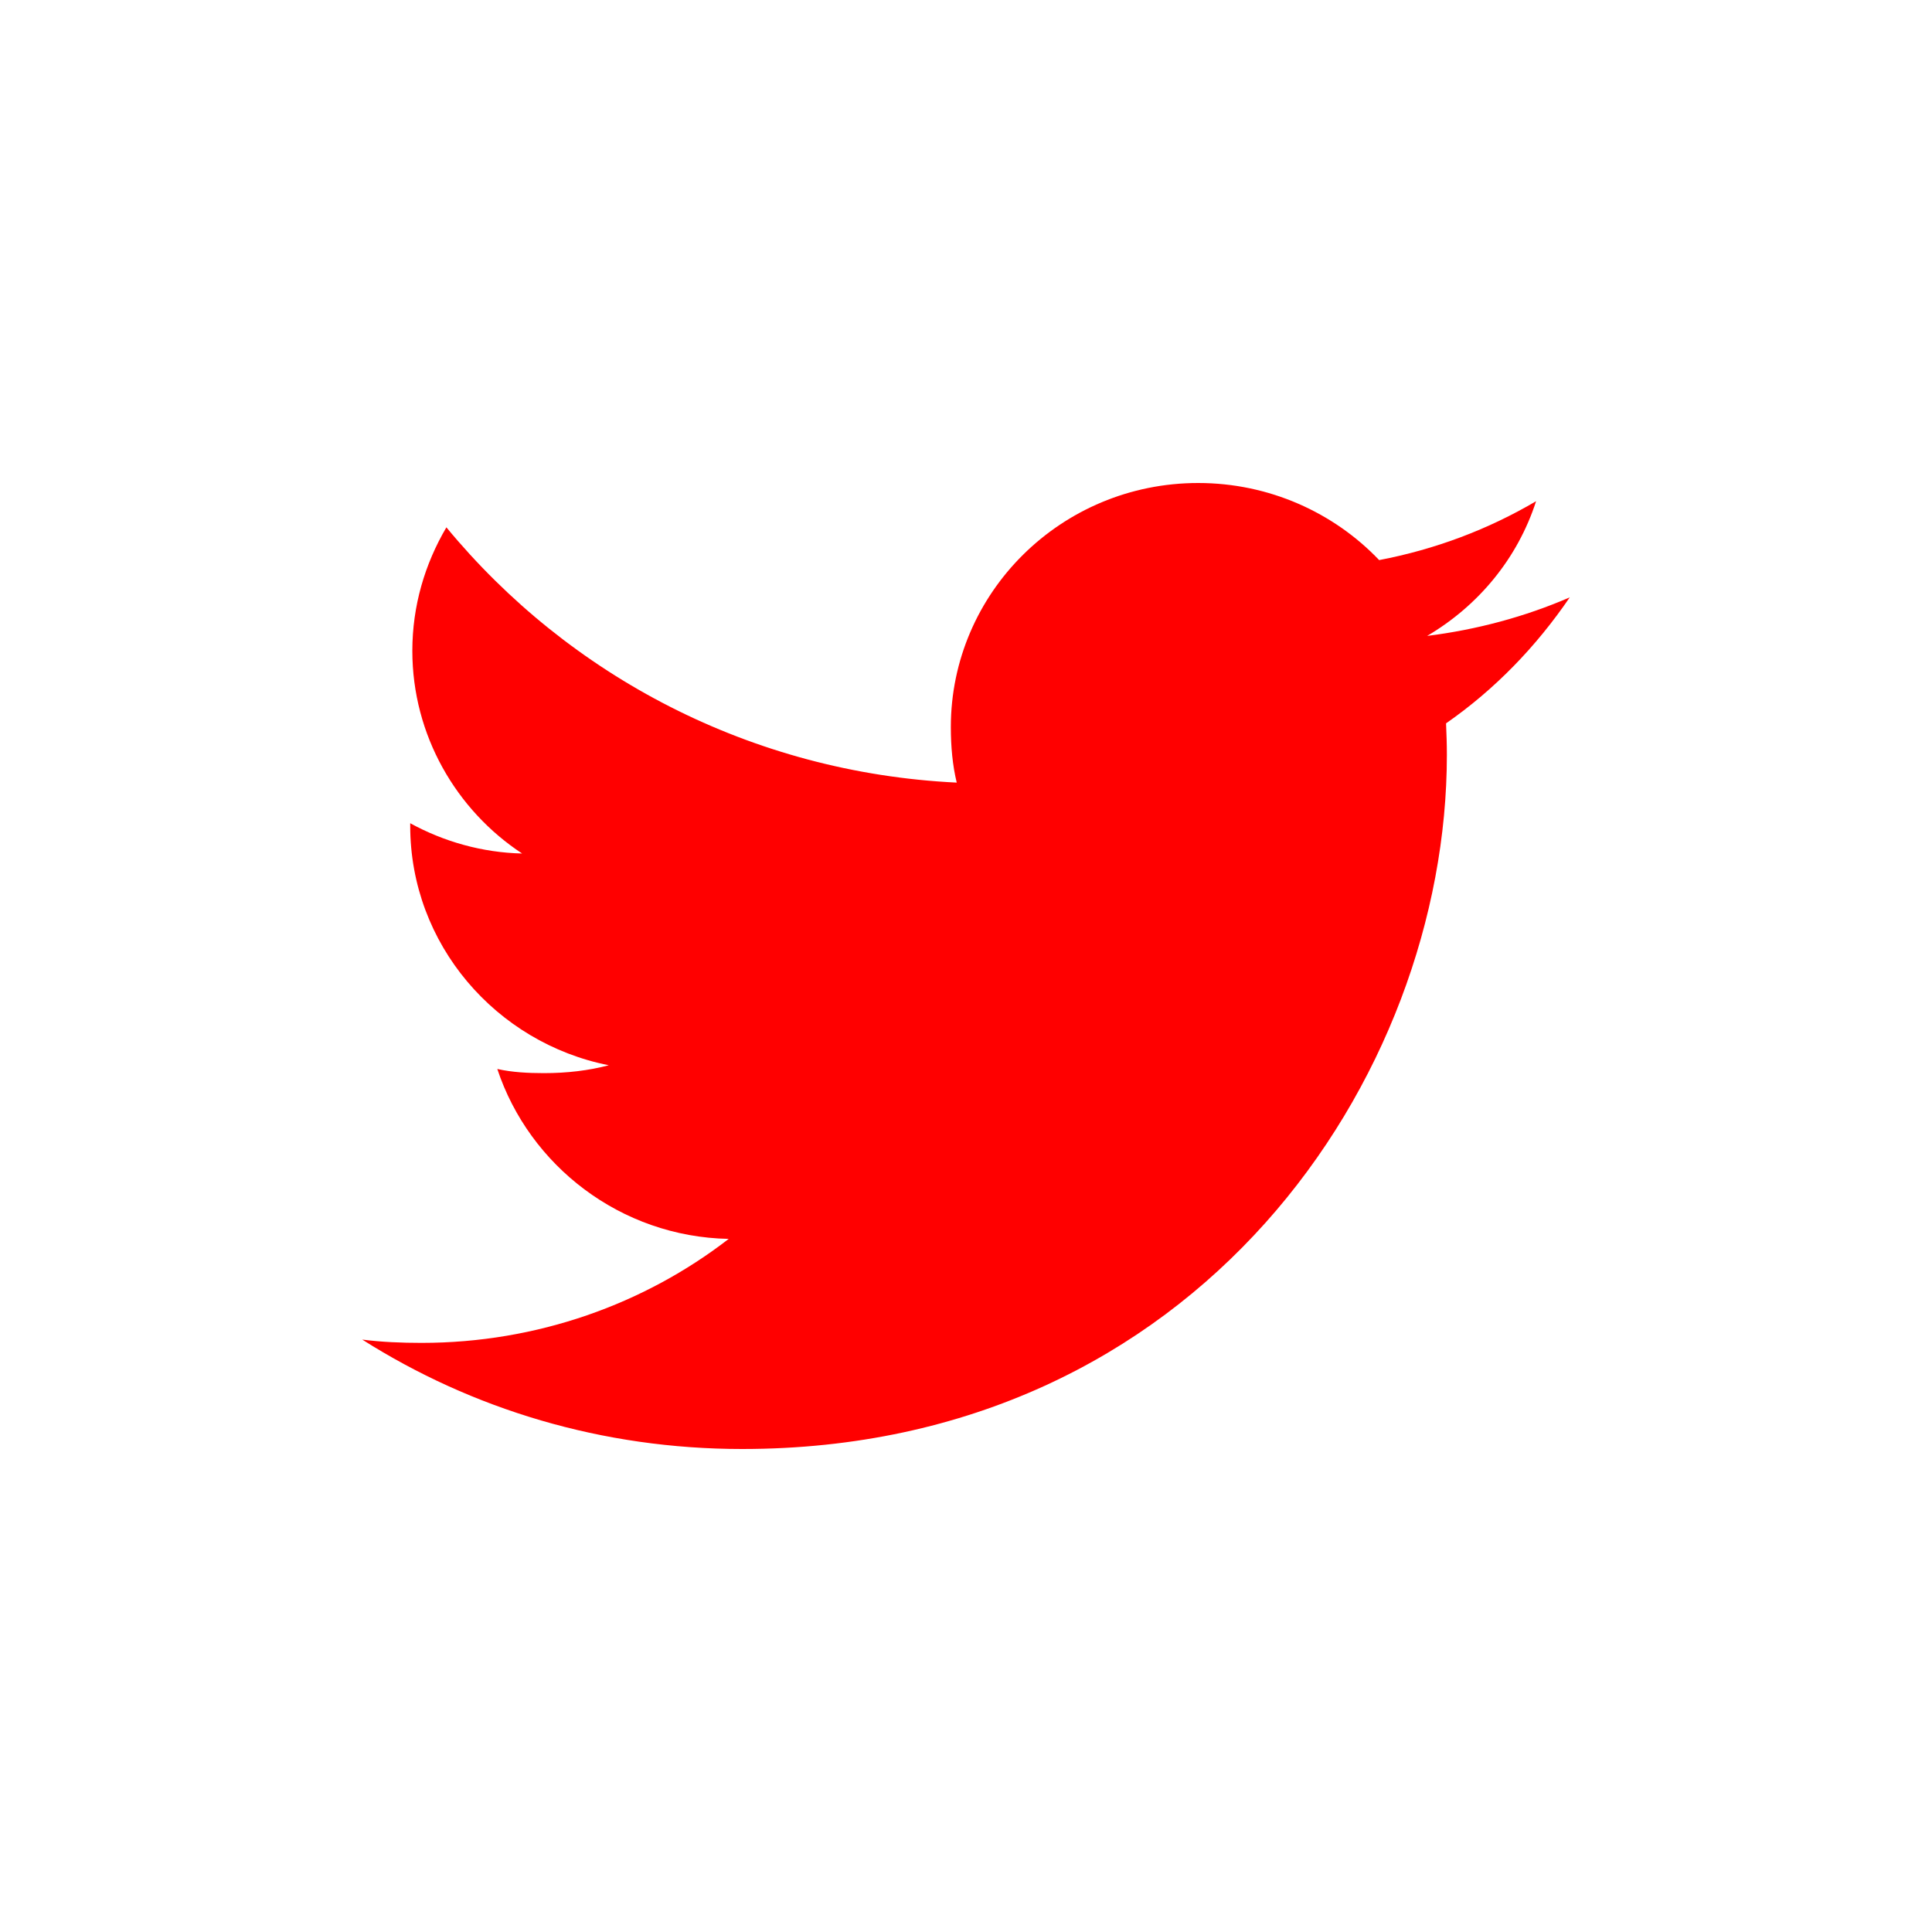
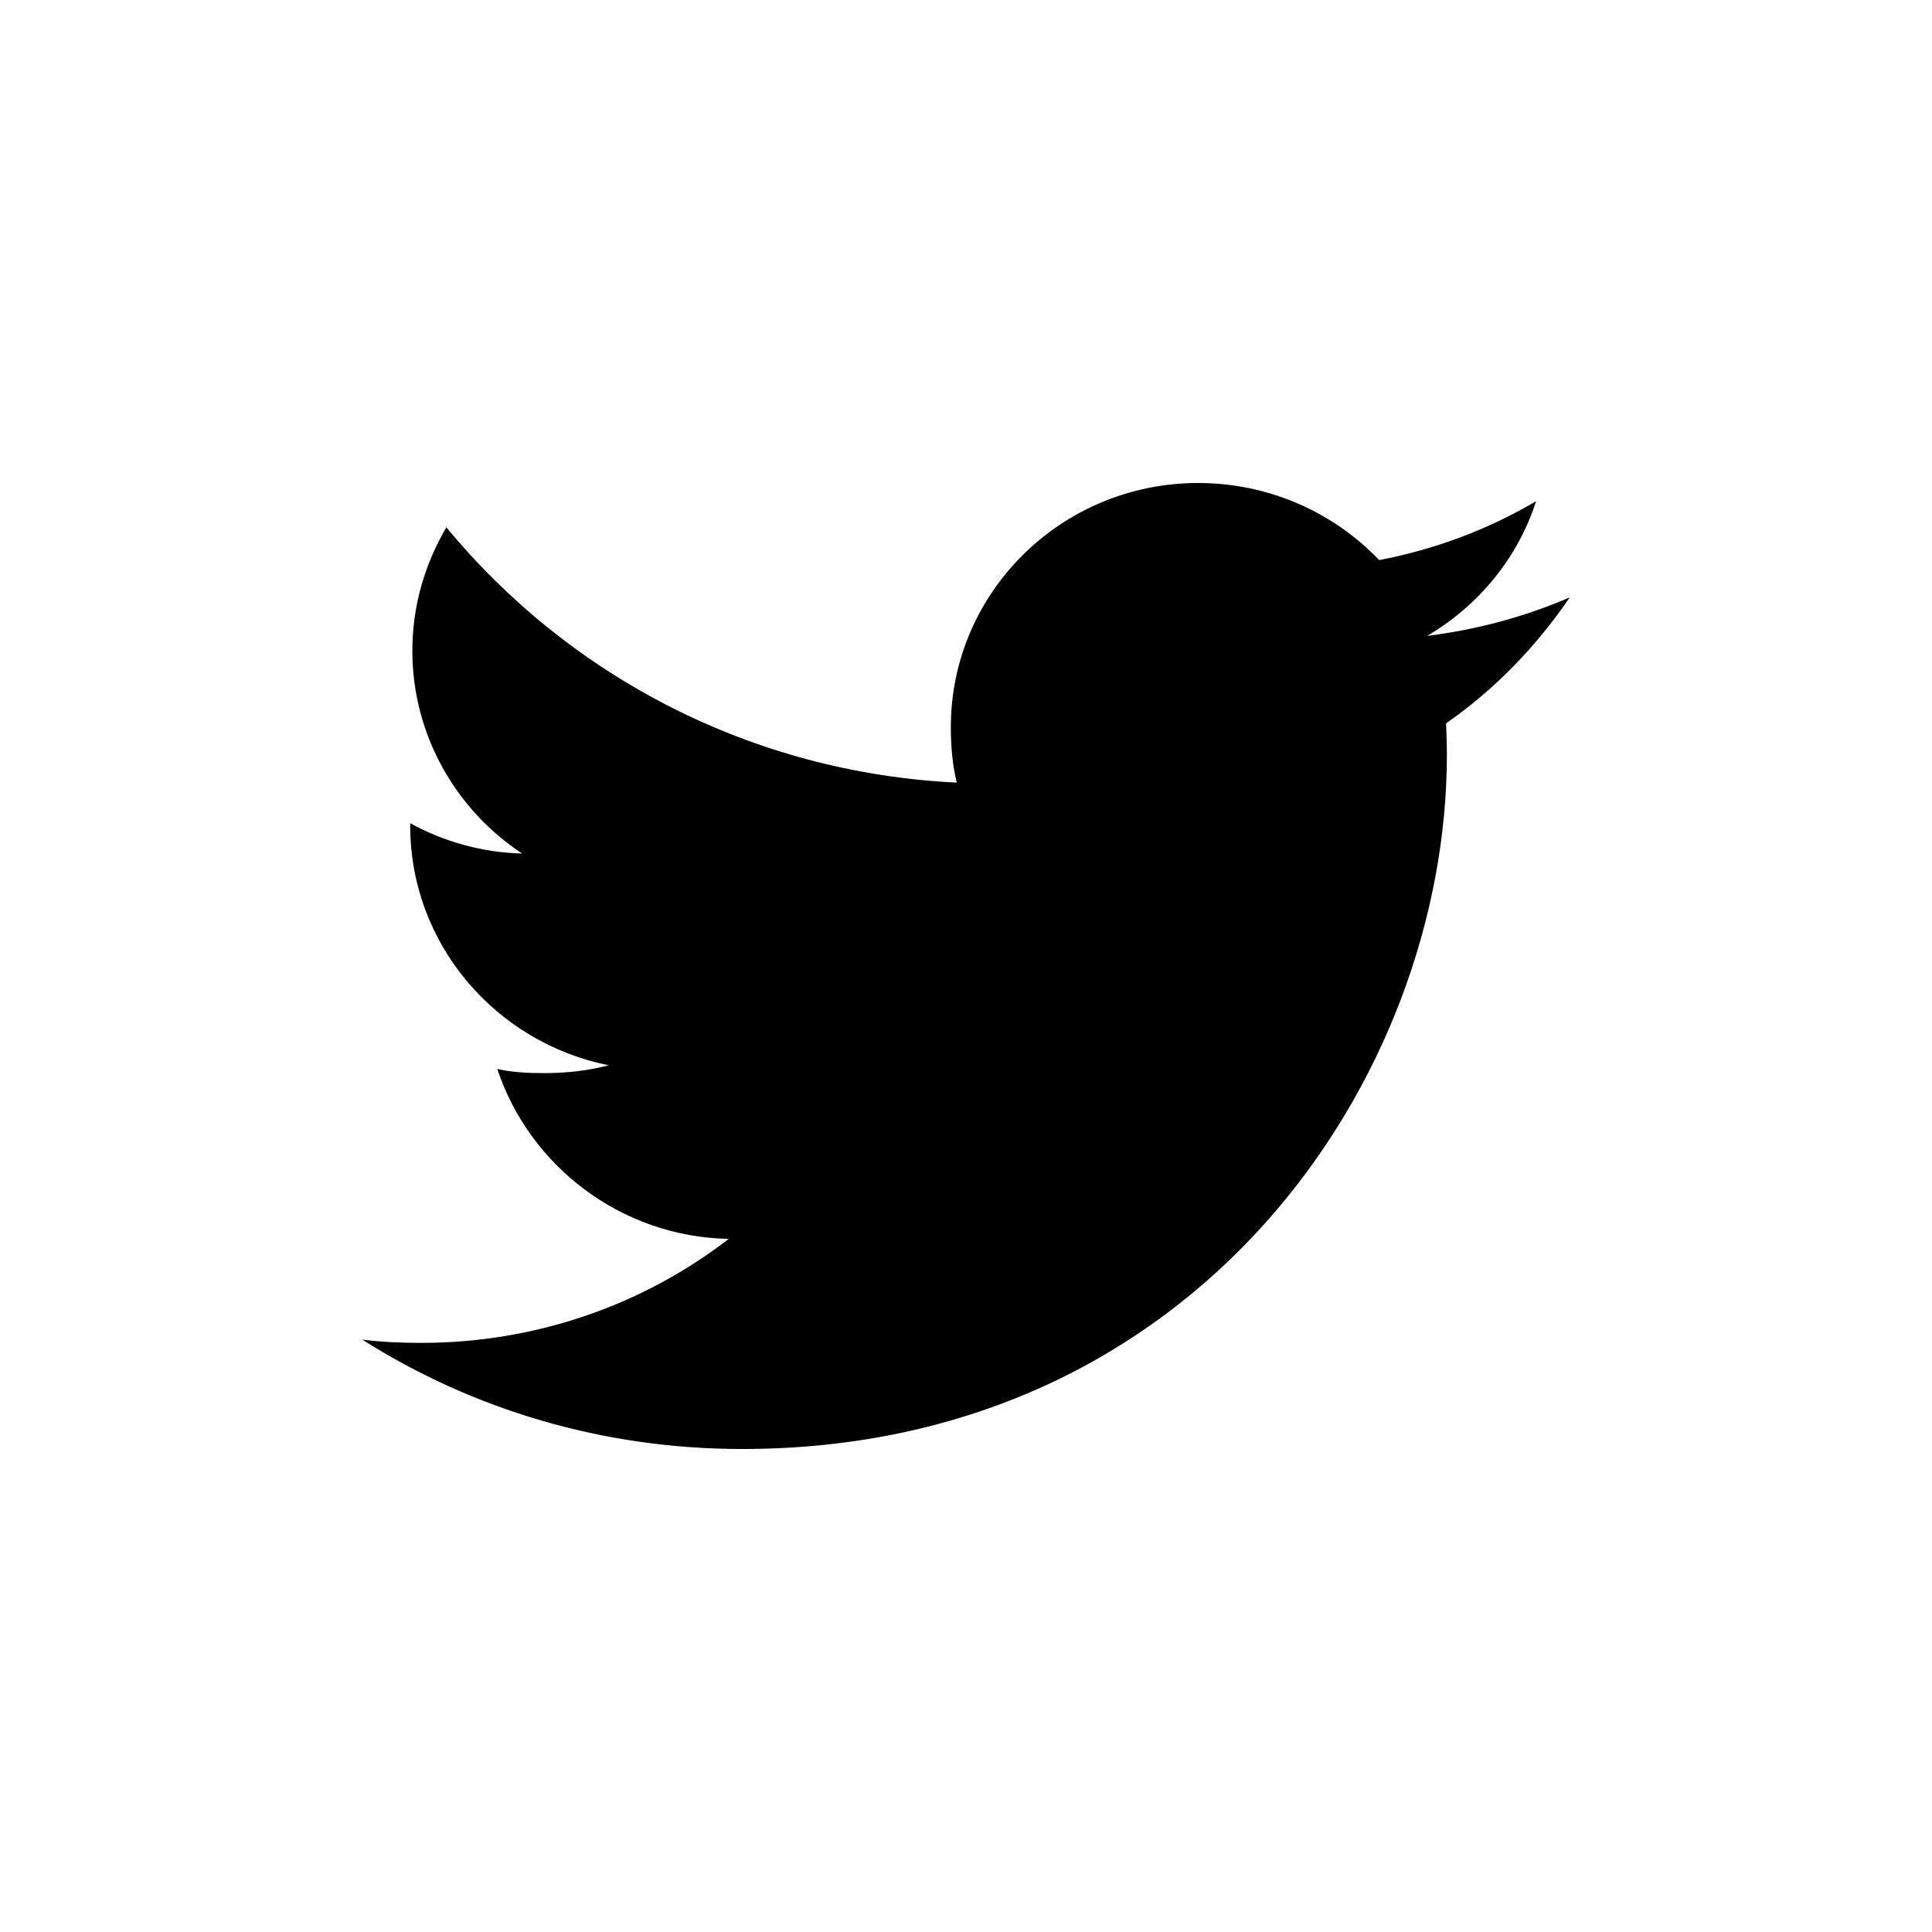
- <svg xmlns="http://www.w3.org/2000/svg" width="40" height="40" viewBox="0 0 40 40" fill="none">
-   <path d="M32.5 12.368C31.568 12.771 30.575 13.037 29.547 13.166C30.61 12.54 31.42 11.562 31.803 10.377C30.81 10.961 29.721 11.373 28.554 11.596C27.613 10.609 26.272 10 24.808 10C21.969 10 19.686 12.274 19.686 15.054C19.686 15.457 19.721 15.843 19.808 16.203C15.549 15.997 11.777 13.99 9.242 10.918C8.798 11.673 8.537 12.54 8.537 13.475C8.537 15.225 9.451 16.778 10.81 17.671C9.983 17.653 9.181 17.422 8.493 17.044C8.493 17.061 8.493 17.078 8.493 17.096C8.493 19.549 10.27 21.592 12.604 22.055C12.186 22.166 11.733 22.218 11.263 22.218C10.932 22.218 10.601 22.201 10.296 22.132C10.958 24.131 12.848 25.607 15.087 25.65C13.345 26.997 11.124 27.803 8.728 27.803C8.31 27.803 7.901 27.786 7.5 27.735C9.774 29.176 12.465 30 15.366 30C24.8 30 29.956 22.304 29.956 15.629C29.956 15.405 29.948 15.191 29.939 14.976C30.95 14.273 31.803 13.389 32.5 12.368Z" fill="#FF0000" />
+ <svg viewBox="0 0 40 40">
+   <path d="M32.5 12.368C31.568 12.771 30.575 13.037 29.547 13.166C30.61 12.54 31.42 11.562 31.803 10.377C30.81 10.961 29.721 11.373 28.554 11.596C27.613 10.609 26.272 10 24.808 10C21.969 10 19.686 12.274 19.686 15.054C19.686 15.457 19.721 15.843 19.808 16.203C15.549 15.997 11.777 13.99 9.242 10.918C8.798 11.673 8.537 12.54 8.537 13.475C8.537 15.225 9.451 16.778 10.81 17.671C9.983 17.653 9.181 17.422 8.493 17.044C8.493 17.061 8.493 17.078 8.493 17.096C8.493 19.549 10.27 21.592 12.604 22.055C12.186 22.166 11.733 22.218 11.263 22.218C10.932 22.218 10.601 22.201 10.296 22.132C10.958 24.131 12.848 25.607 15.087 25.65C13.345 26.997 11.124 27.803 8.728 27.803C8.31 27.803 7.901 27.786 7.5 27.735C9.774 29.176 12.465 30 15.366 30C24.8 30 29.956 22.304 29.956 15.629C29.956 15.405 29.948 15.191 29.939 14.976C30.95 14.273 31.803 13.389 32.5 12.368Z" fill="currentColor" />
</svg>
